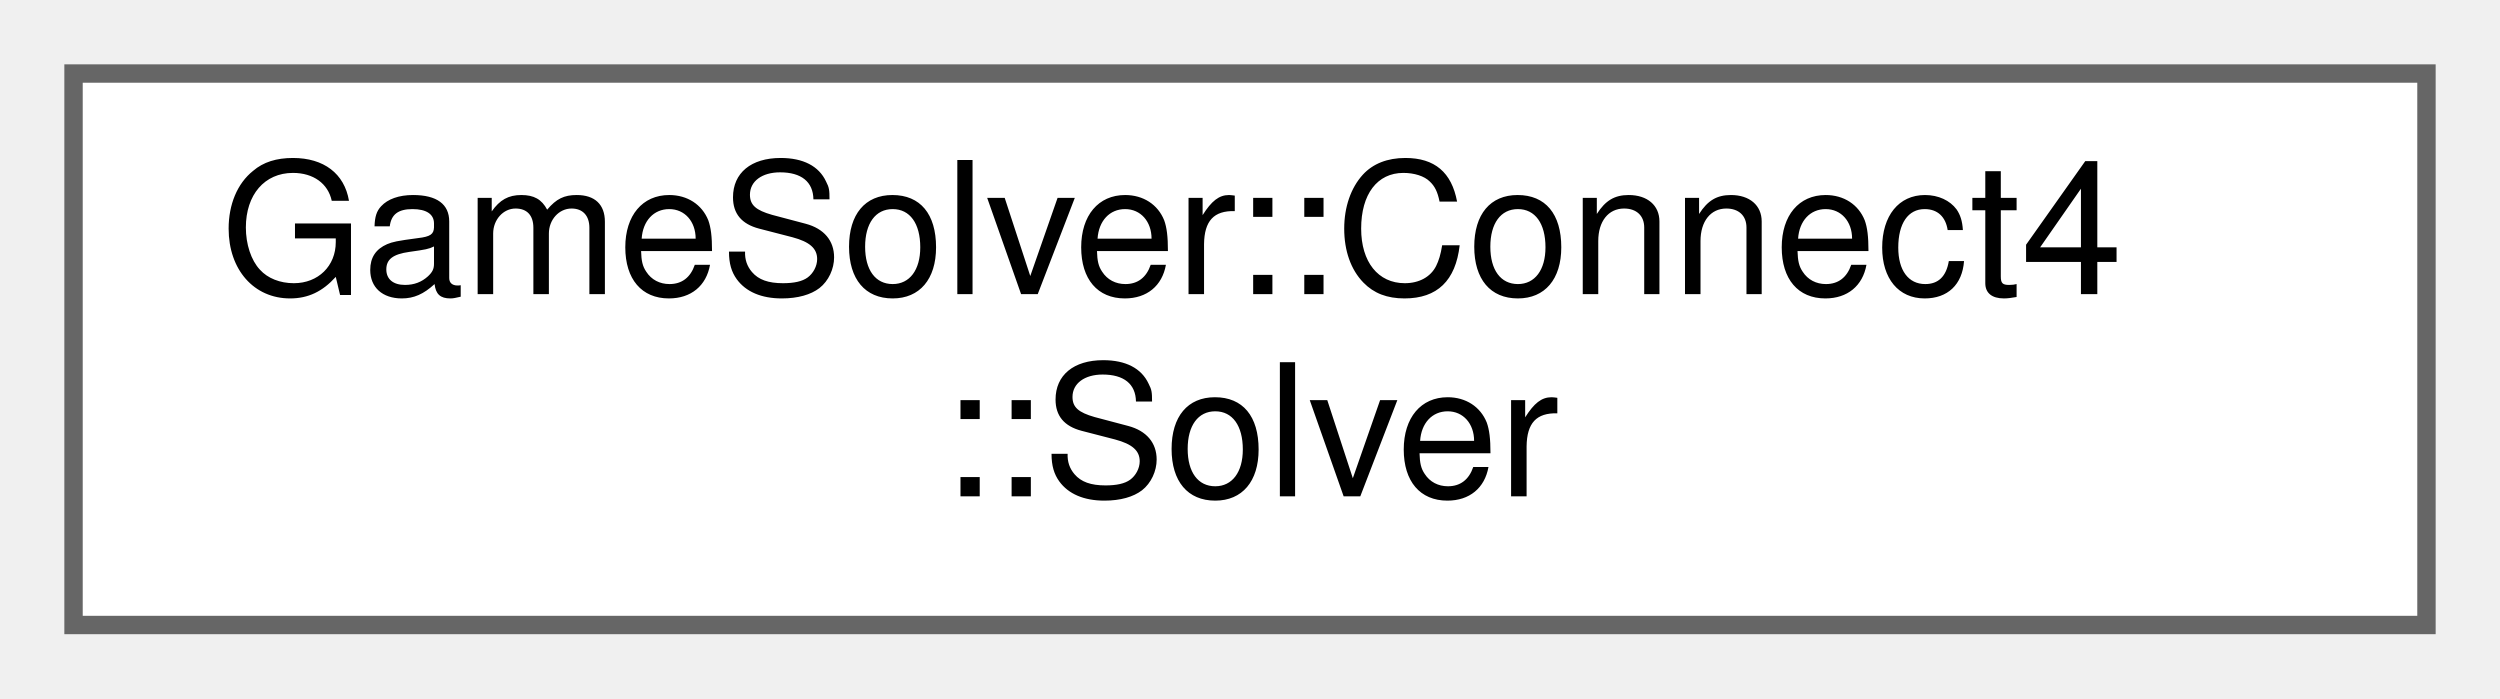
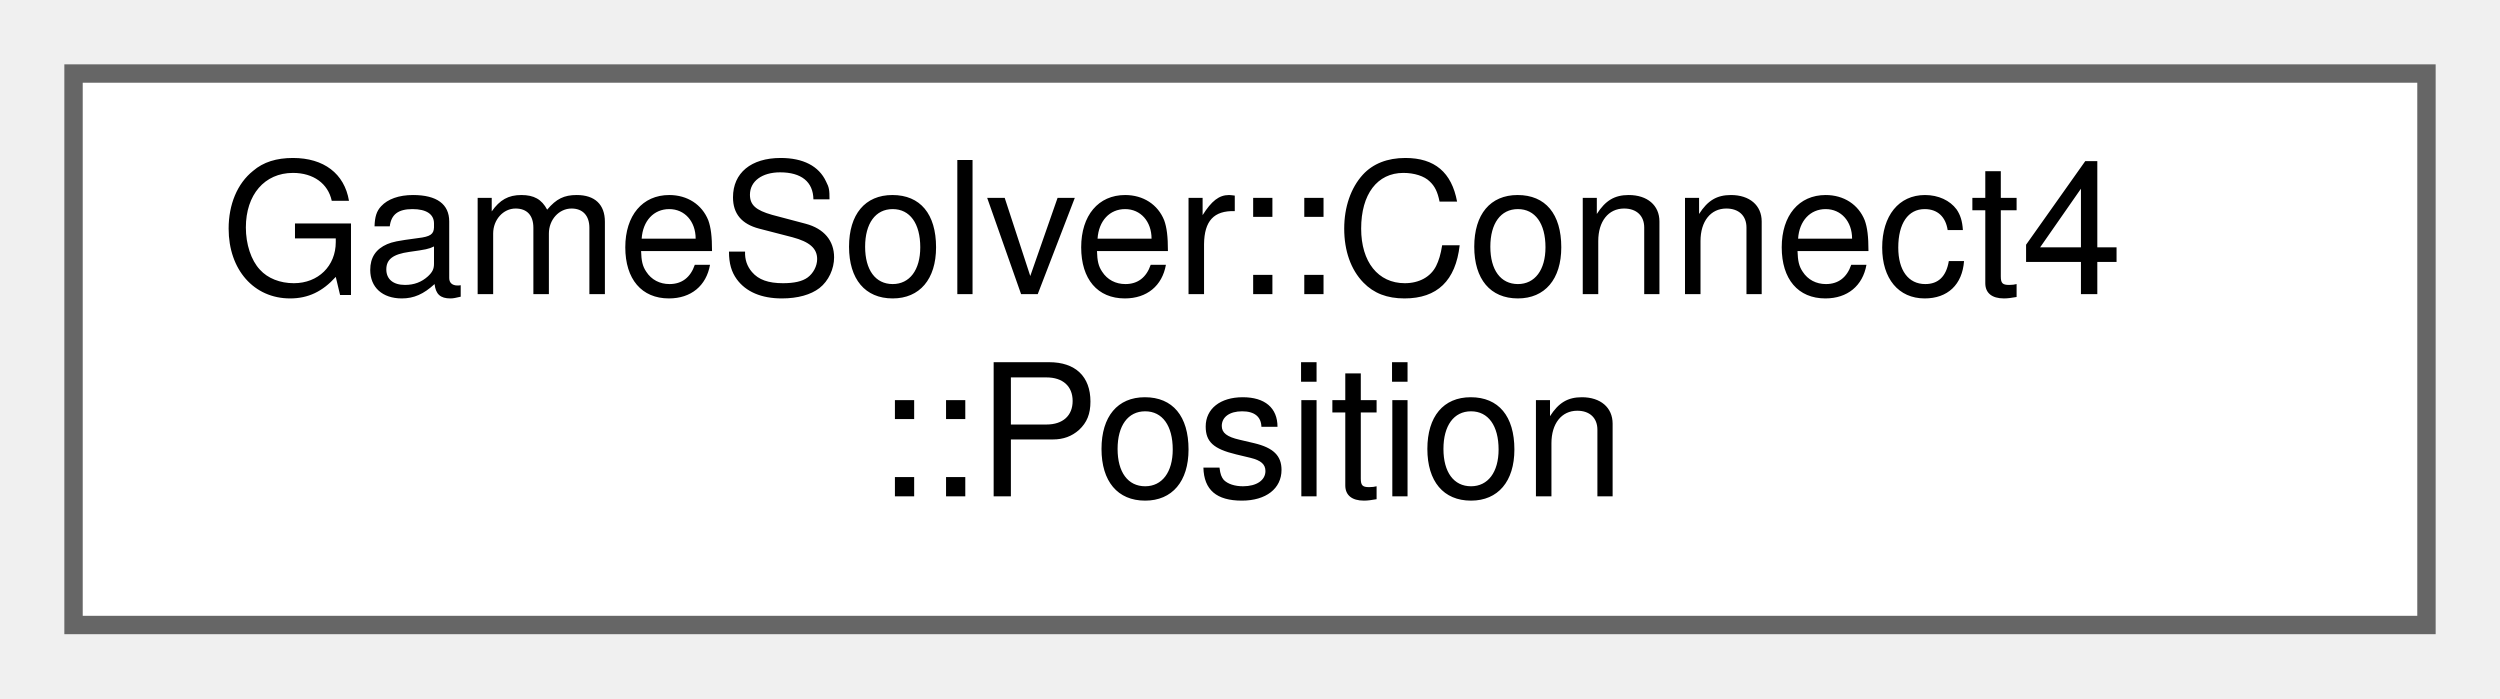
<svg xmlns="http://www.w3.org/2000/svg" xmlns:xlink="http://www.w3.org/1999/xlink" width="136pt" height="38pt" viewBox="0.00 0.00 136.00 38.00">
  <g id="graph0" class="graph" transform="scale(1 1) rotate(0) translate(4 34)">
    <g id="Node000000" class="node">
      <g id="a_Node000000">
-         <a xlink:href="d3/dcd/classGameSolver_1_1Connect4_1_1Solver.html" target="_top" xlink:title=" ">
+         <a xlink:href="d4/d9b/classGameSolver_1_1Connect4_1_1Position.html" target="_top" xlink:title=" ">
          <polygon fill="white" stroke="#666666" points="128,-30 0,-30 0,0 128,0 128,-30" />
          <text text-anchor="start" x="8" y="-18" font-family="Helvetica,sans-Serif" font-size="10.00">GameSolver::Connect4</text>
-           <text text-anchor="middle" x="64" y="-7" font-family="Helvetica,sans-Serif" font-size="10.00">::Solver</text>
+           <text text-anchor="middle" x="64" y="-7" font-family="Helvetica,sans-Serif" font-size="10.00">::Position</text>
        </a>
      </g>
    </g>
  </g>
</svg>
